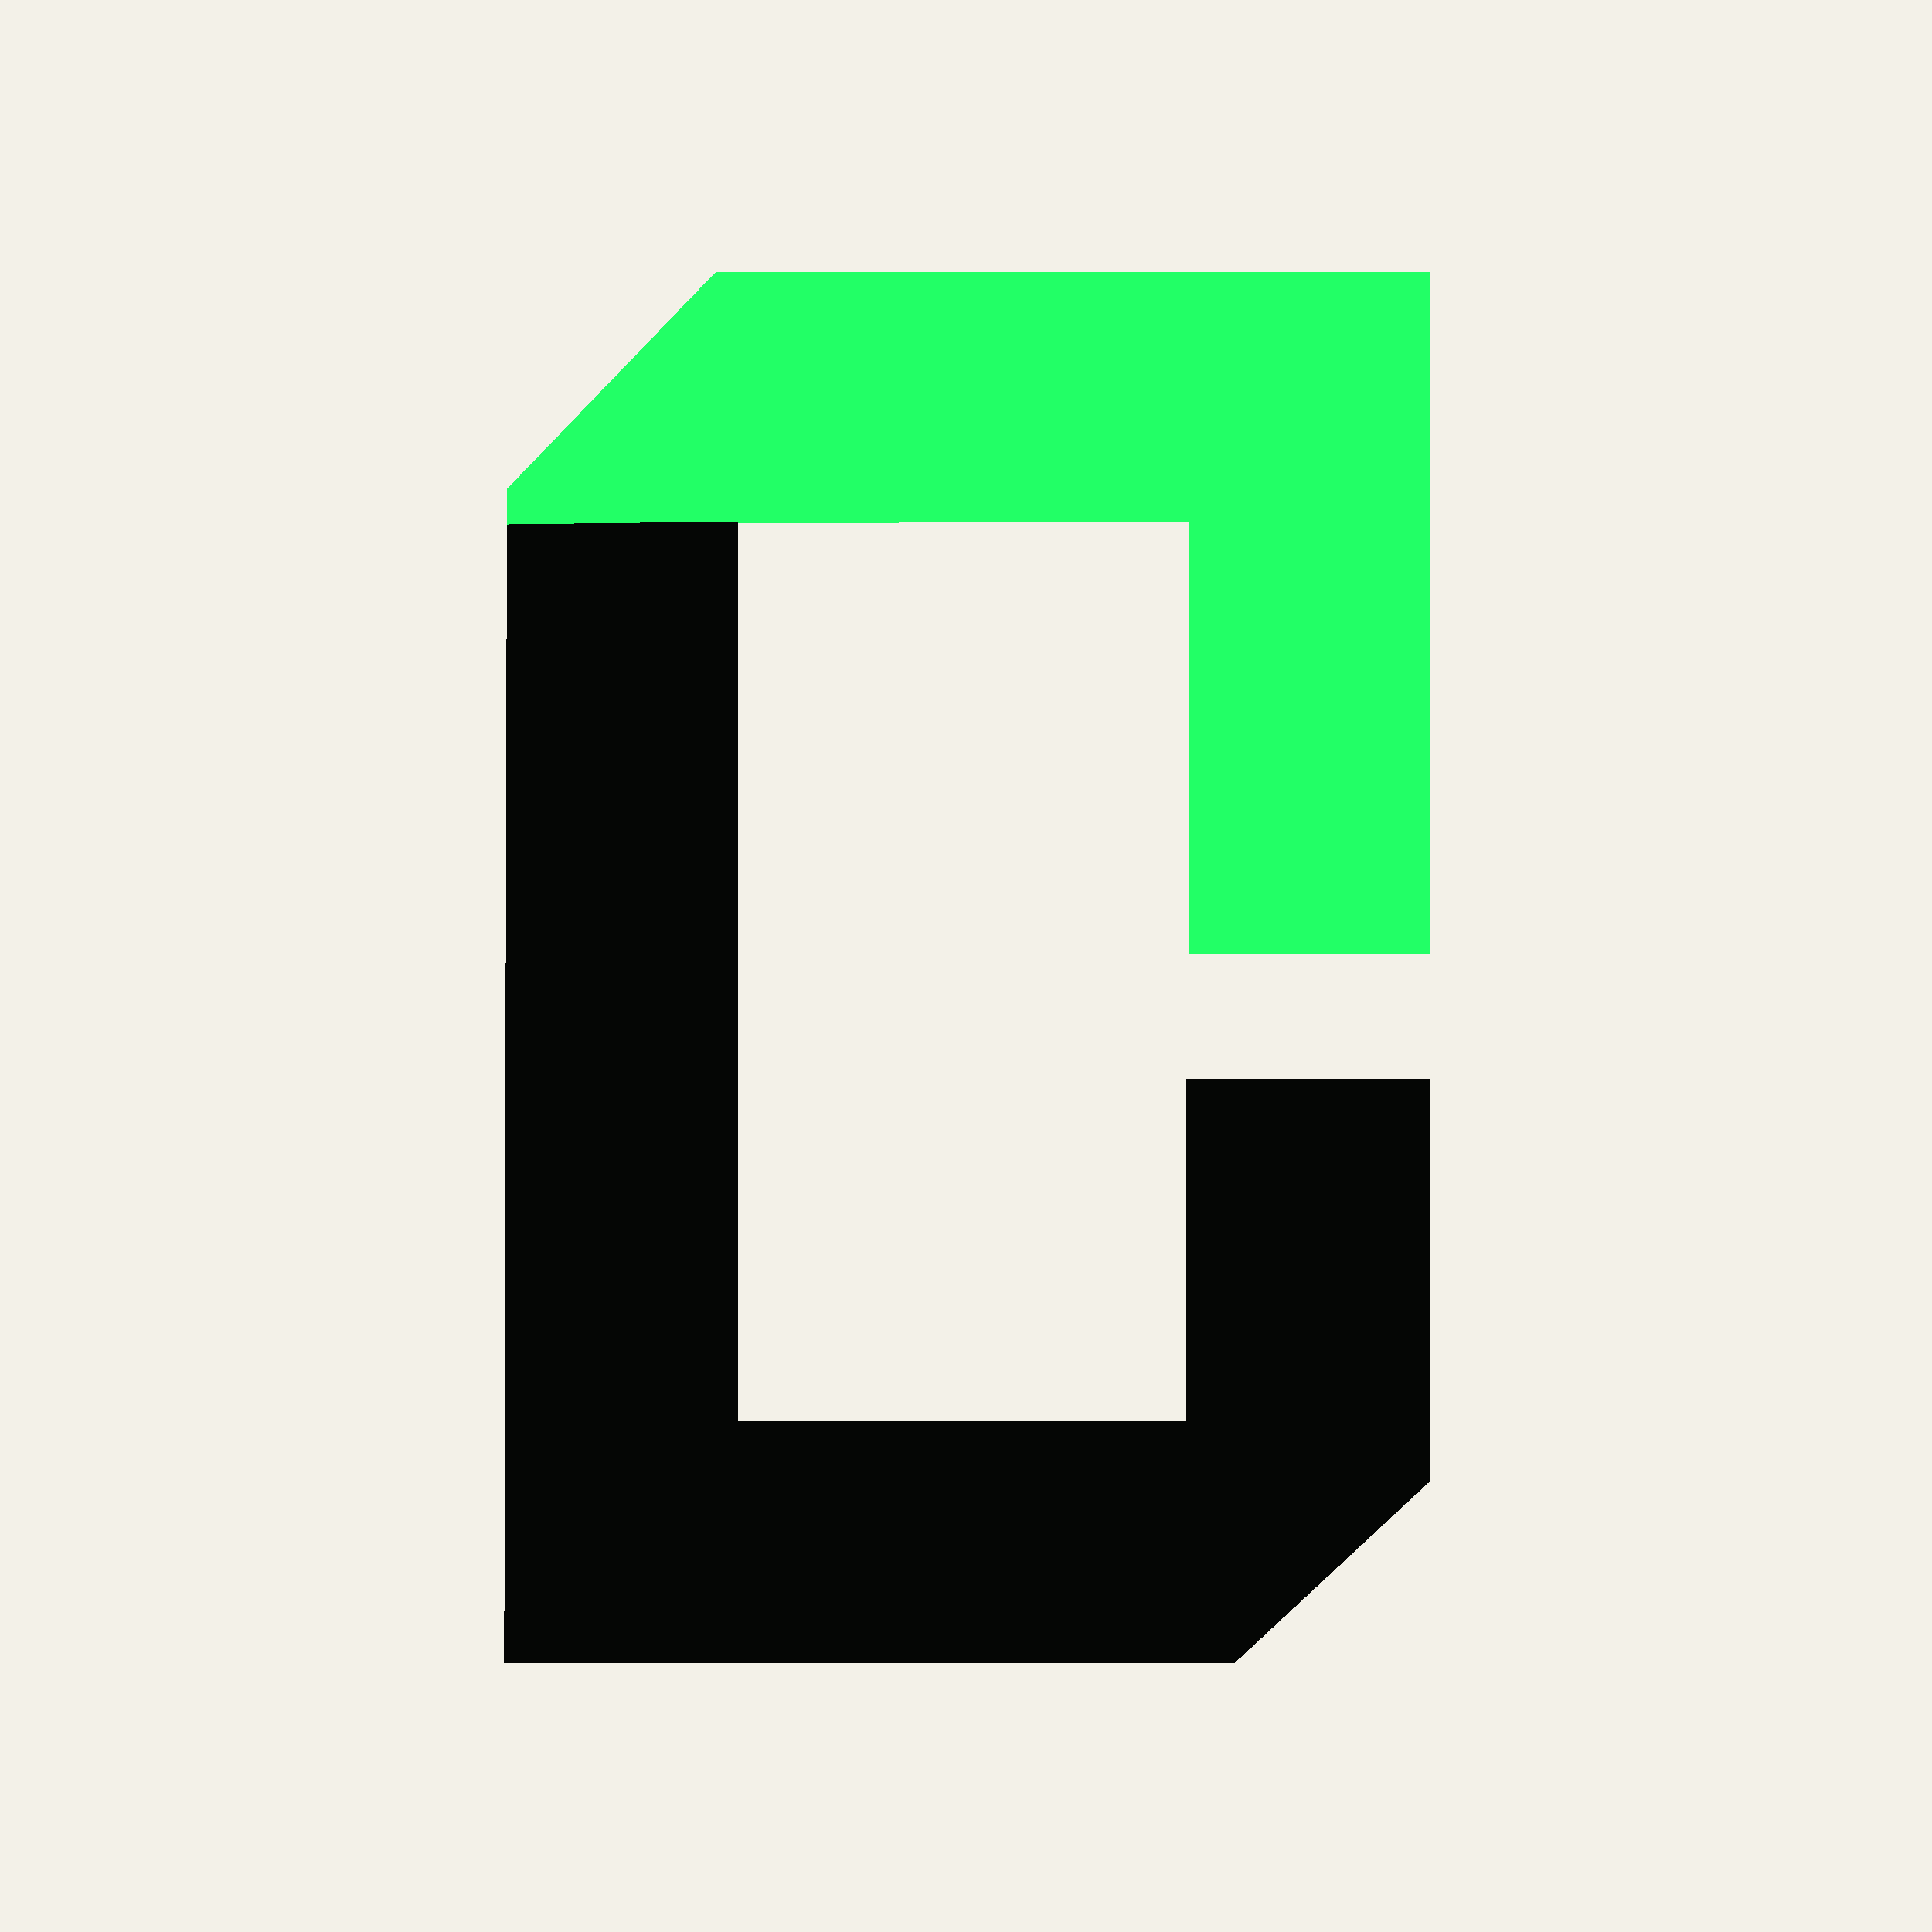
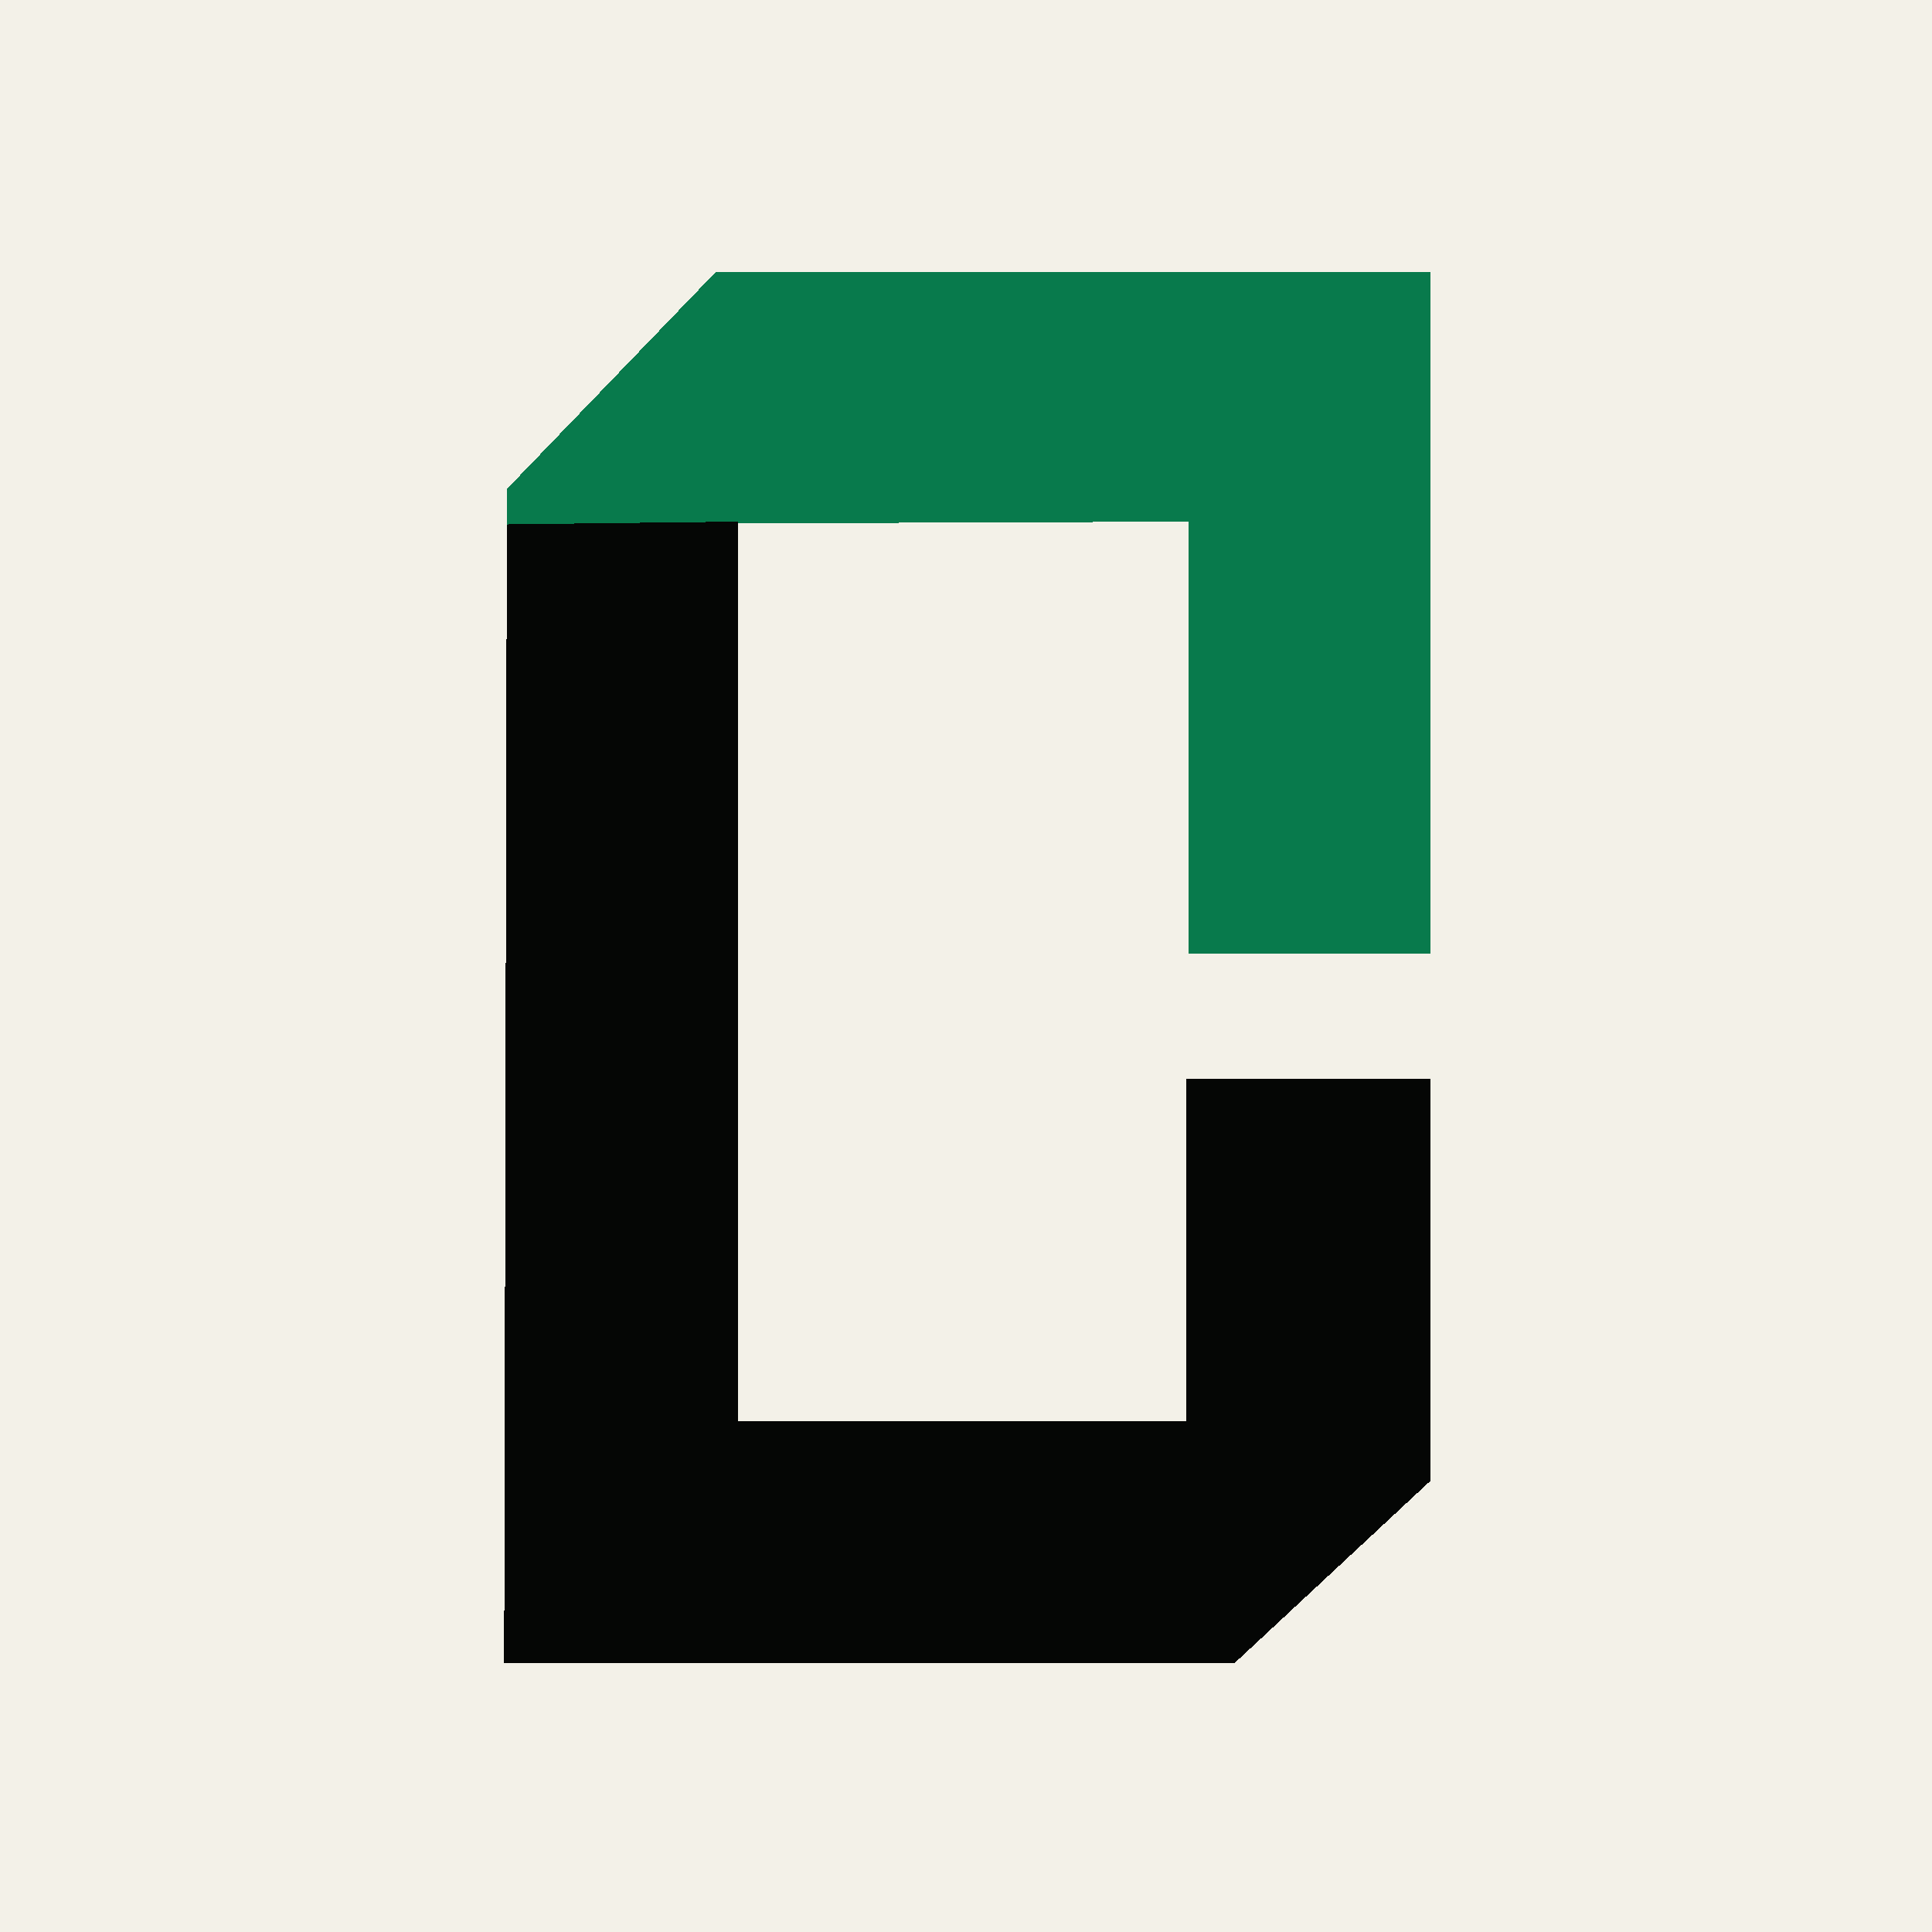
<svg xmlns="http://www.w3.org/2000/svg" viewBox="0 0 64 64" shape-rendering="crispEdges">
  <style>
    .bg { fill: #f3f1e8; }
    .fg { fill: #050605; }
-     .green { fill: #22ff66; }
+     .green { fill: #087a4c; }
    @media (prefers-color-scheme: dark) {
      .bg { fill: #050605; }
      .fg { fill: #f3f1e8; }
+       .green { fill: #35c982; }
    }
  </style>
  <rect class="bg" width="64" height="64" />
  <g transform="translate(16.7 9) scale(0.9) translate(-20.3 -23.1)">
    <polygon class="green" points="28.1 23.1 20.4 31.1 20.4 32.4 45.5 32.3 45.5 48.2 54.4 48.2 54.4 23.1" />
    <polygon class="fg" points="28.9 32.3 20.4 32.4 20.3 74.3 47.2 74.3 54.4 67.6 54.4 52.8 45.4 52.8 45.4 65.4 28.9 65.4" />
  </g>
</svg>
